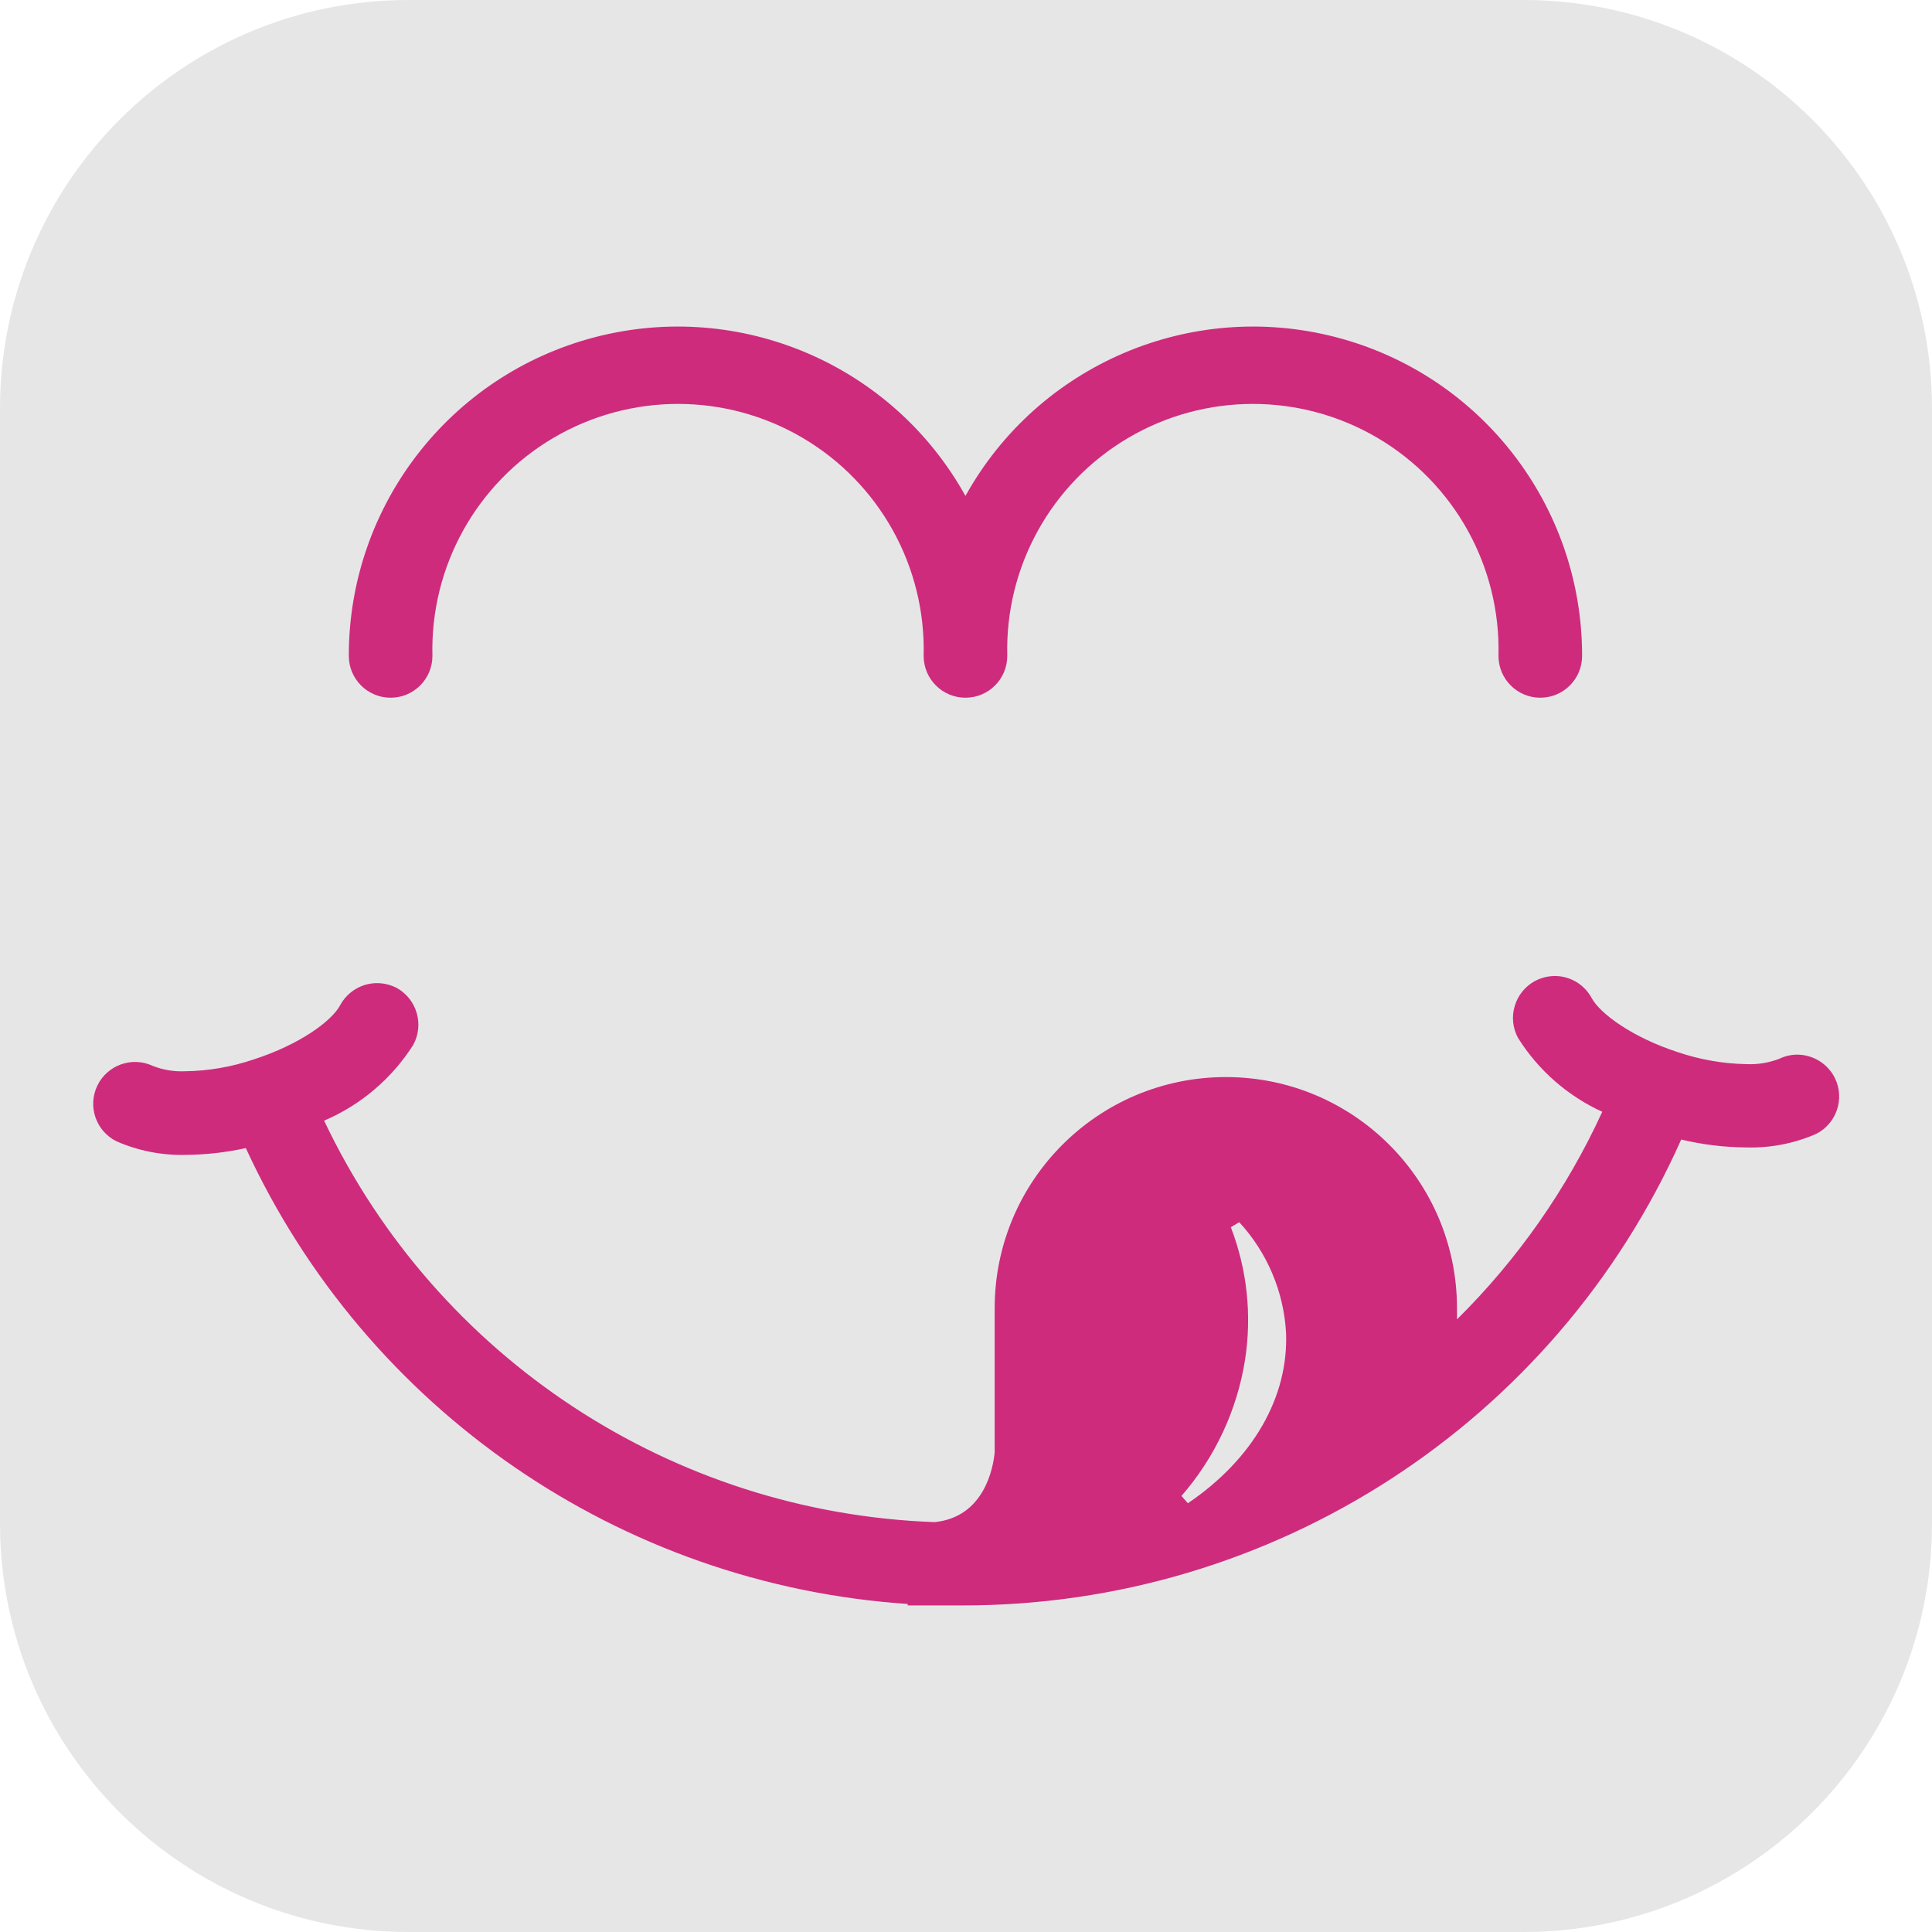
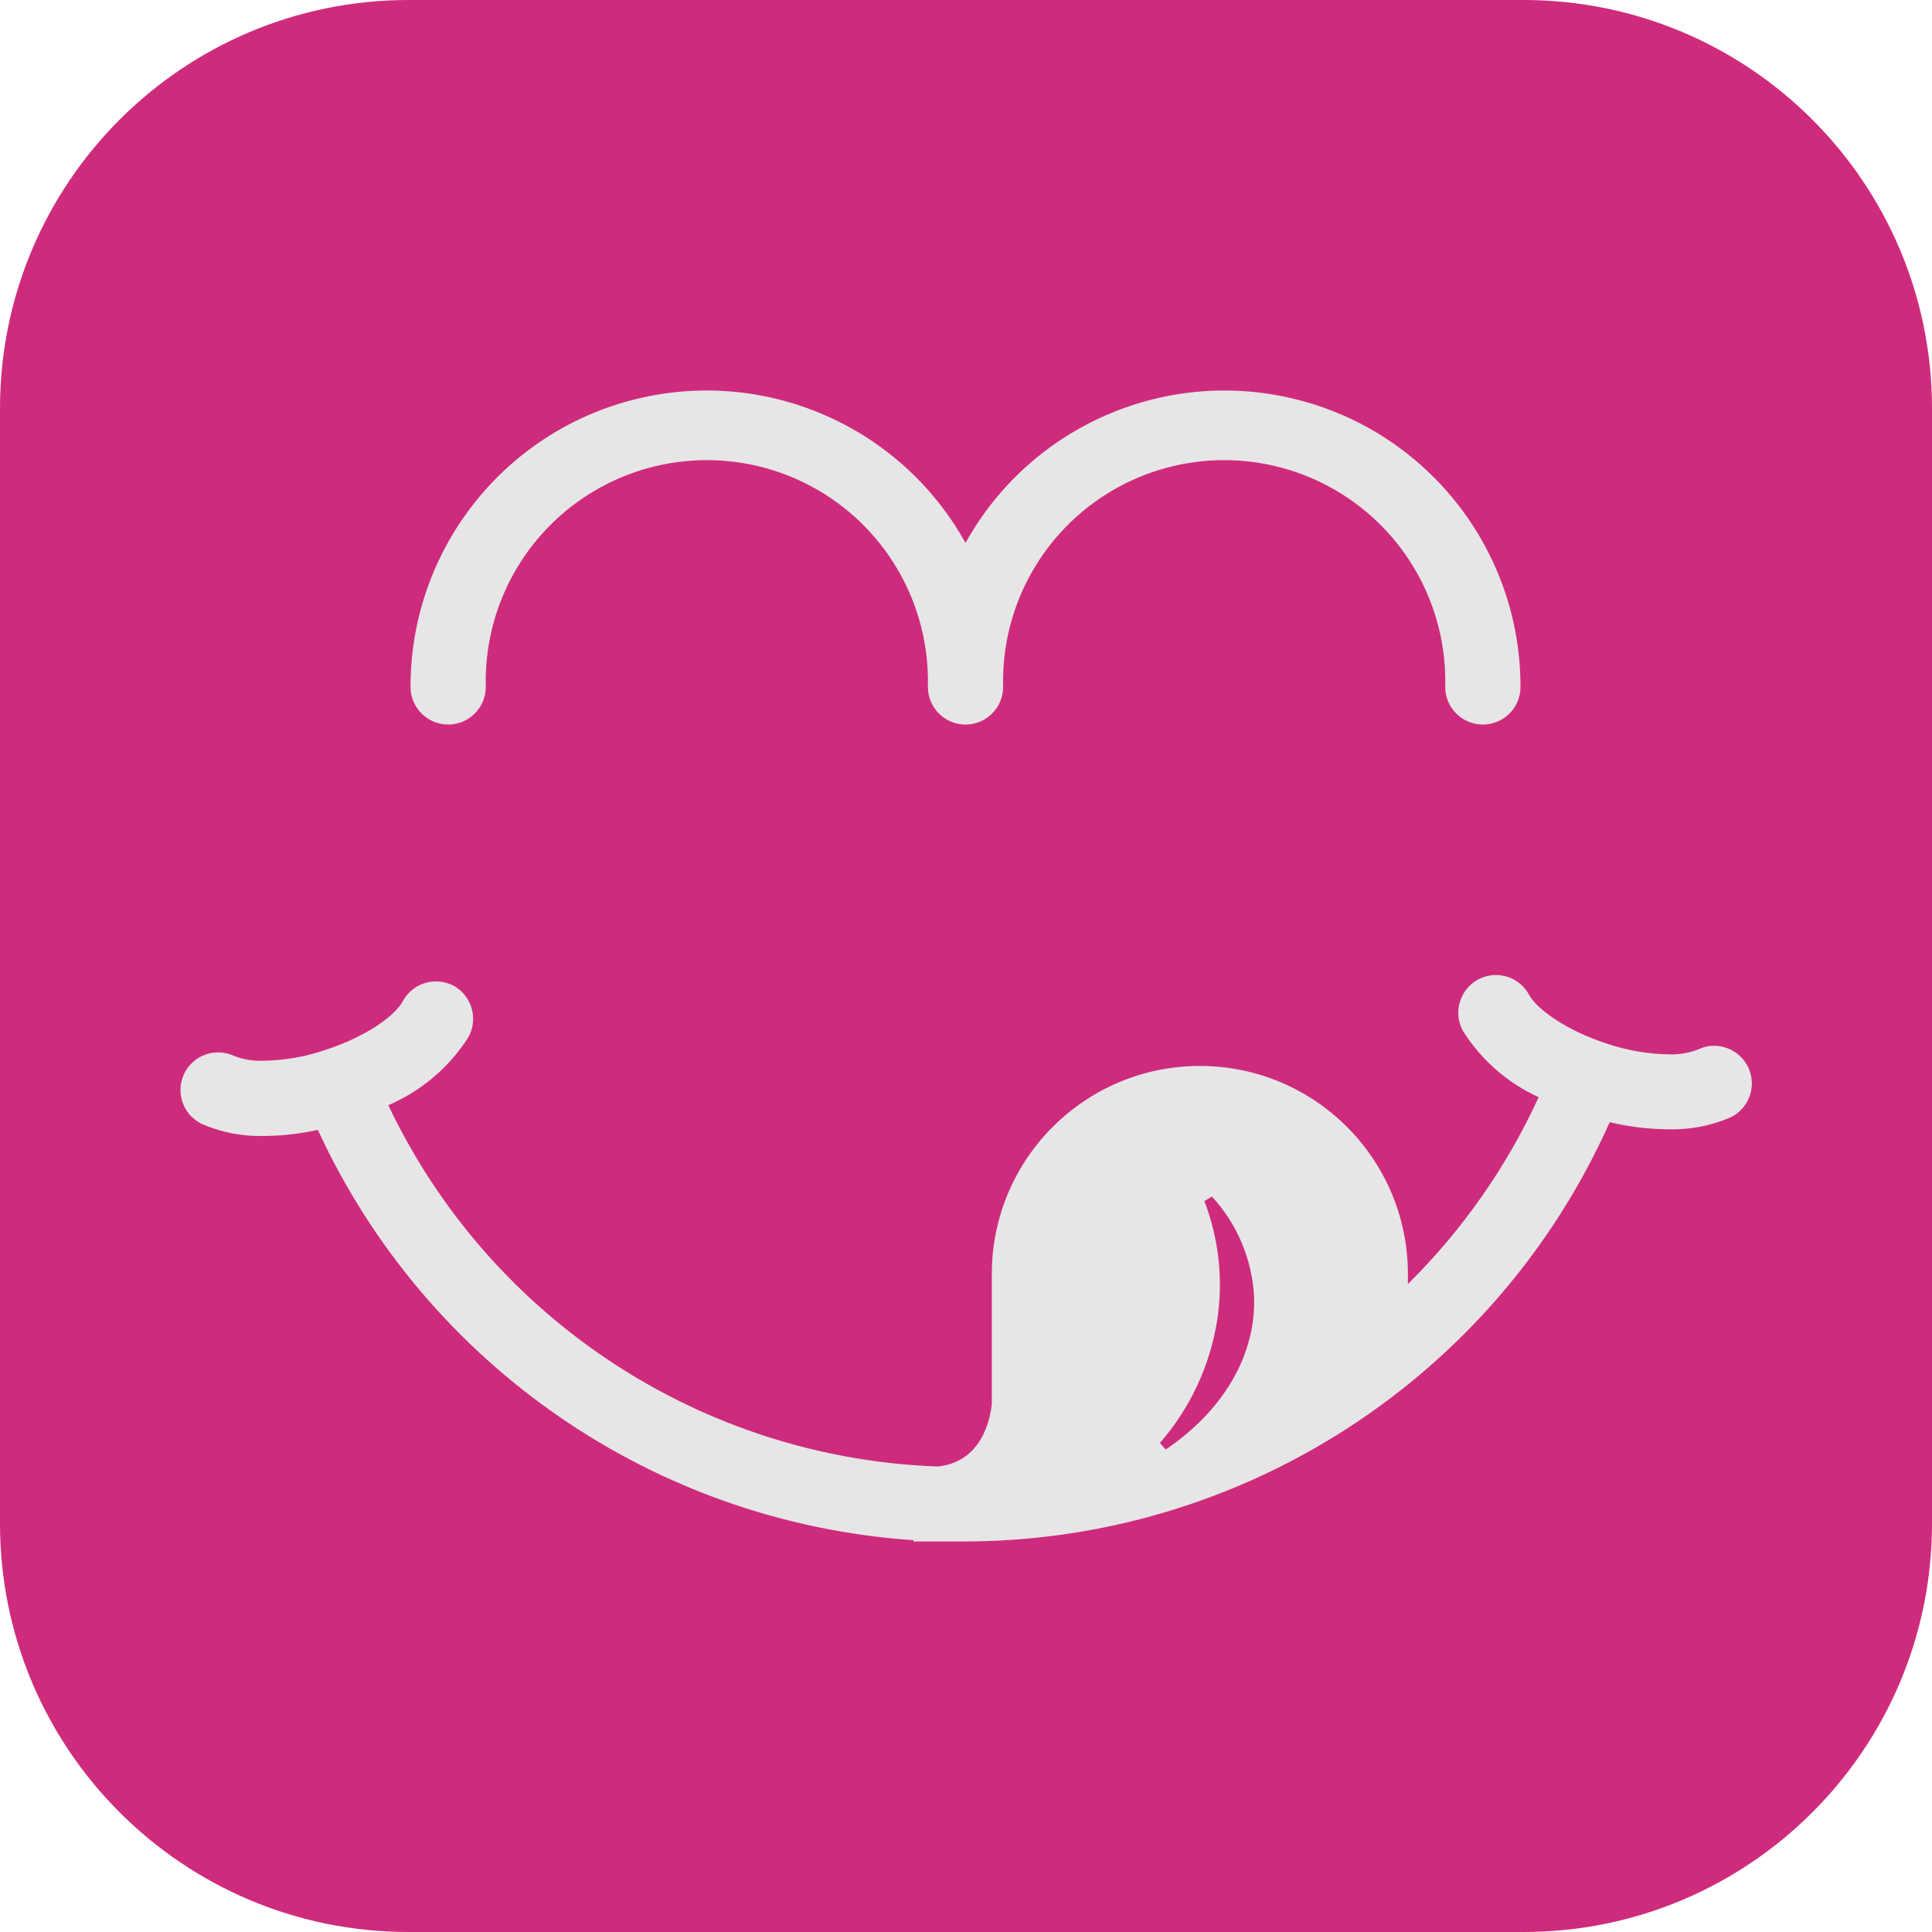
<svg xmlns="http://www.w3.org/2000/svg" viewBox="0 0 64 64" version="1.1" id="svg210" width="64" height="64">
  <defs id="defs184">
    <style id="style182">.cls-1{fill:#ce2b7d;}.cls-2{fill:#e5865c;}.cls-3{fill:#da2f52;}.cls-4{fill:#2f8c97;}</style>
  </defs>
  <g id="g1103" transform="scale(0.3333333)">
-     <rect style="fill:#e6e6e6;fill-opacity:1;stroke-width:0.1;stroke-linecap:square" id="rect491" width="192" height="192" x="0" y="0" rx="40.597" ry="40.597" />
-     <g id="Capa_1-2" data-name="Capa 1" transform="matrix(1.604226,0,0,1.604226,-221.4986,27.46817)">
-       <path class="cls-1" d="m 233.49,26.1 a 2.59,2.59 0 0 1 -2.59,-2.59 15.22,15.22 0 1 0 -30.43,0 2.59,2.59 0 0 1 -5.18,0 15.22,15.22 0 1 0 -30.43,0 2.59,2.59 0 1 1 -5.18,0 20.38,20.38 0 0 1 38.2,-9.91 20.38,20.38 0 0 1 38.2,9.91 2.59,2.59 0 0 1 -2.59,2.59 z" id="path186" />
-       <path class="cls-1" d="m 251.75,49.68 a 2.62,2.62 0 0 0 -2.34,-1.47 2.59,2.59 0 0 0 -1.12,0.26 5.05,5.05 0 0 1 -2,0.33 14.07,14.07 0 0 1 -4.27,-0.74 c -2.81,-0.91 -4.82,-2.38 -5.35,-3.36 a 2.59,2.59 0 0 0 -2.28,-1.36 2.64,2.64 0 0 0 -1.23,0.31 2.59,2.59 0 0 0 -1.25,1.54 2.56,2.56 0 0 0 0.21,2 12.09,12.09 0 0 0 5.21,4.56 43.69,43.69 0 0 1 -9,12.86 c 0,-0.22 0,-0.45 0,-0.69 a 14.32,14.32 0 1 0 -28.64,0 v 8.93 c -0.09,0.94 -0.63,4 -3.71,4.32 a 43.6,43.6 0 0 1 -37.83,-24.87 12.24,12.24 0 0 0 5.52,-4.69 2.61,2.61 0 0 0 -1,-3.52 2.67,2.67 0 0 0 -1.23,-0.31 2.6,2.6 0 0 0 -2.29,1.36 c -0.53,1 -2.53,2.45 -5.34,3.36 a 13.8,13.8 0 0 1 -4.27,0.74 4.88,4.88 0 0 1 -2,-0.33 2.592,2.592 0 0 0 -2.25,4.67 10.06,10.06 0 0 0 4.29,0.84 18,18 0 0 0 3.72,-0.42 48.75,48.75 0 0 0 41,28.24 v 0.09 h 0.31 c 0.25,0 0.51,0 0.75,0 0.24,0 0.59,0 0.87,0 h 1.4 a 48.69,48.69 0 0 0 44.59,-28.86 17.91,17.91 0 0 0 4.06,0.49 10.08,10.08 0 0 0 4.3,-0.84 2.6,2.6 0 0 0 1.17,-3.44 z M 211.66,76 l -0.4,-0.45 a 16.86,16.86 0 0 0 3.94,-8.43 16,16 0 0 0 -0.88,-8.22 l 0.52,-0.31 a 11,11 0 0 1 2.9,6.85 c 0.16,3.99 -2.06,7.84 -6.08,10.56 z" id="path188" />
+     <rect style="fill:#ce2b7d;fill-opacity:1;stroke-width:0.1;stroke-linecap:square" id="rect491" width="192" height="192" x="0" y="0" rx="40.597" ry="40.597" />
+     <g id="Capa_1-2" data-name="Capa 1" transform="matrix(1.443804,0,0,1.443804,-189.7487,34.32135)" style="fill:#e6e6e6;fill-opacity:1">
+       <path class="cls-1" d="m 233.49,26.1 a 2.59,2.59 0 0 1 -2.59,-2.59 15.22,15.22 0 1 0 -30.43,0 2.59,2.59 0 0 1 -5.18,0 15.22,15.22 0 1 0 -30.43,0 2.59,2.59 0 1 1 -5.18,0 20.38,20.38 0 0 1 38.2,-9.91 20.38,20.38 0 0 1 38.2,9.91 2.59,2.59 0 0 1 -2.59,2.59 z" id="path186" style="fill:#e6e6e6;fill-opacity:1" />
+       <path class="cls-1" d="m 251.75,49.68 a 2.62,2.62 0 0 0 -2.34,-1.47 2.59,2.59 0 0 0 -1.12,0.26 5.05,5.05 0 0 1 -2,0.33 14.07,14.07 0 0 1 -4.27,-0.74 c -2.81,-0.91 -4.82,-2.38 -5.35,-3.36 a 2.59,2.59 0 0 0 -2.28,-1.36 2.64,2.64 0 0 0 -1.23,0.31 2.59,2.59 0 0 0 -1.25,1.54 2.56,2.56 0 0 0 0.21,2 12.09,12.09 0 0 0 5.21,4.56 43.69,43.69 0 0 1 -9,12.86 c 0,-0.22 0,-0.45 0,-0.69 a 14.32,14.32 0 1 0 -28.64,0 v 8.93 c -0.09,0.94 -0.63,4 -3.71,4.32 a 43.6,43.6 0 0 1 -37.83,-24.87 12.24,12.24 0 0 0 5.52,-4.69 2.61,2.61 0 0 0 -1,-3.52 2.67,2.67 0 0 0 -1.23,-0.31 2.6,2.6 0 0 0 -2.29,1.36 c -0.53,1 -2.53,2.45 -5.34,3.36 a 13.8,13.8 0 0 1 -4.27,0.74 4.88,4.88 0 0 1 -2,-0.33 2.592,2.592 0 0 0 -2.25,4.67 10.06,10.06 0 0 0 4.29,0.84 18,18 0 0 0 3.72,-0.42 48.75,48.75 0 0 0 41,28.24 v 0.09 h 0.31 c 0.25,0 0.51,0 0.75,0 0.24,0 0.59,0 0.87,0 h 1.4 a 48.69,48.69 0 0 0 44.59,-28.86 17.91,17.91 0 0 0 4.06,0.49 10.08,10.08 0 0 0 4.3,-0.84 2.6,2.6 0 0 0 1.17,-3.44 z M 211.66,76 l -0.4,-0.45 a 16.86,16.86 0 0 0 3.94,-8.43 16,16 0 0 0 -0.88,-8.22 l 0.52,-0.31 a 11,11 0 0 1 2.9,6.85 c 0.16,3.99 -2.06,7.84 -6.08,10.56 z" id="path188" style="fill:#e6e6e6;fill-opacity:1" />
    </g>
  </g>
</svg>
